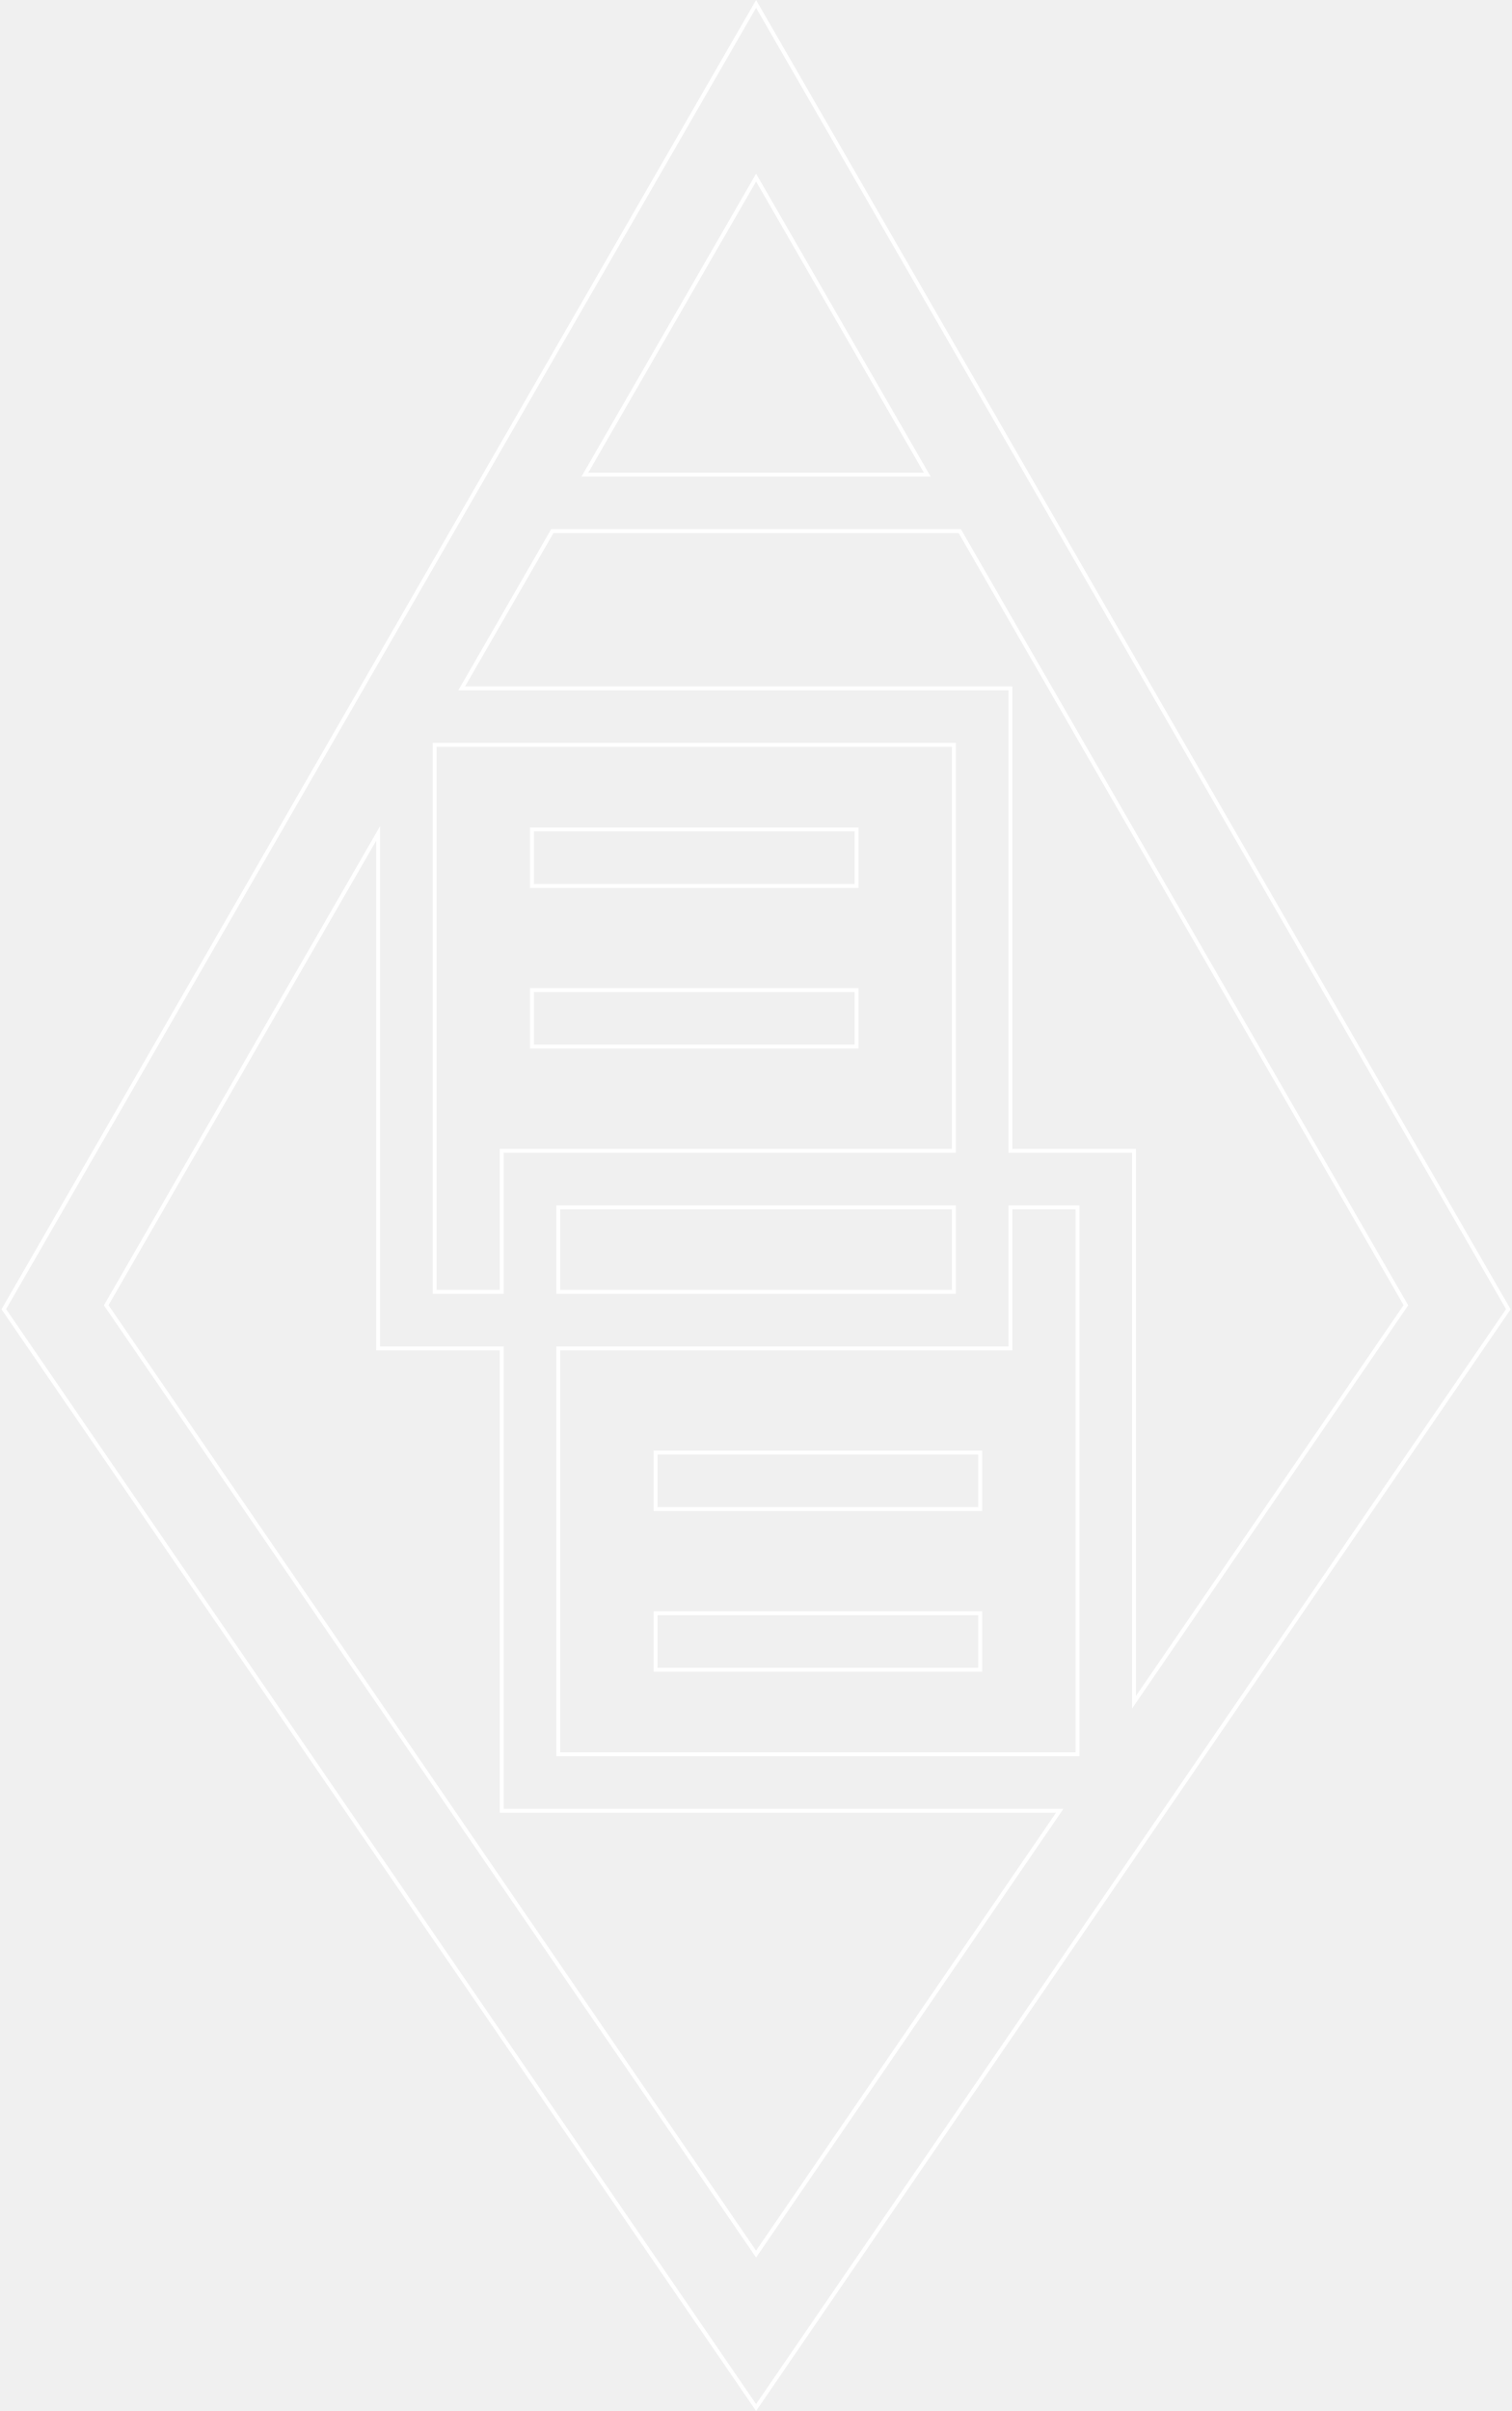
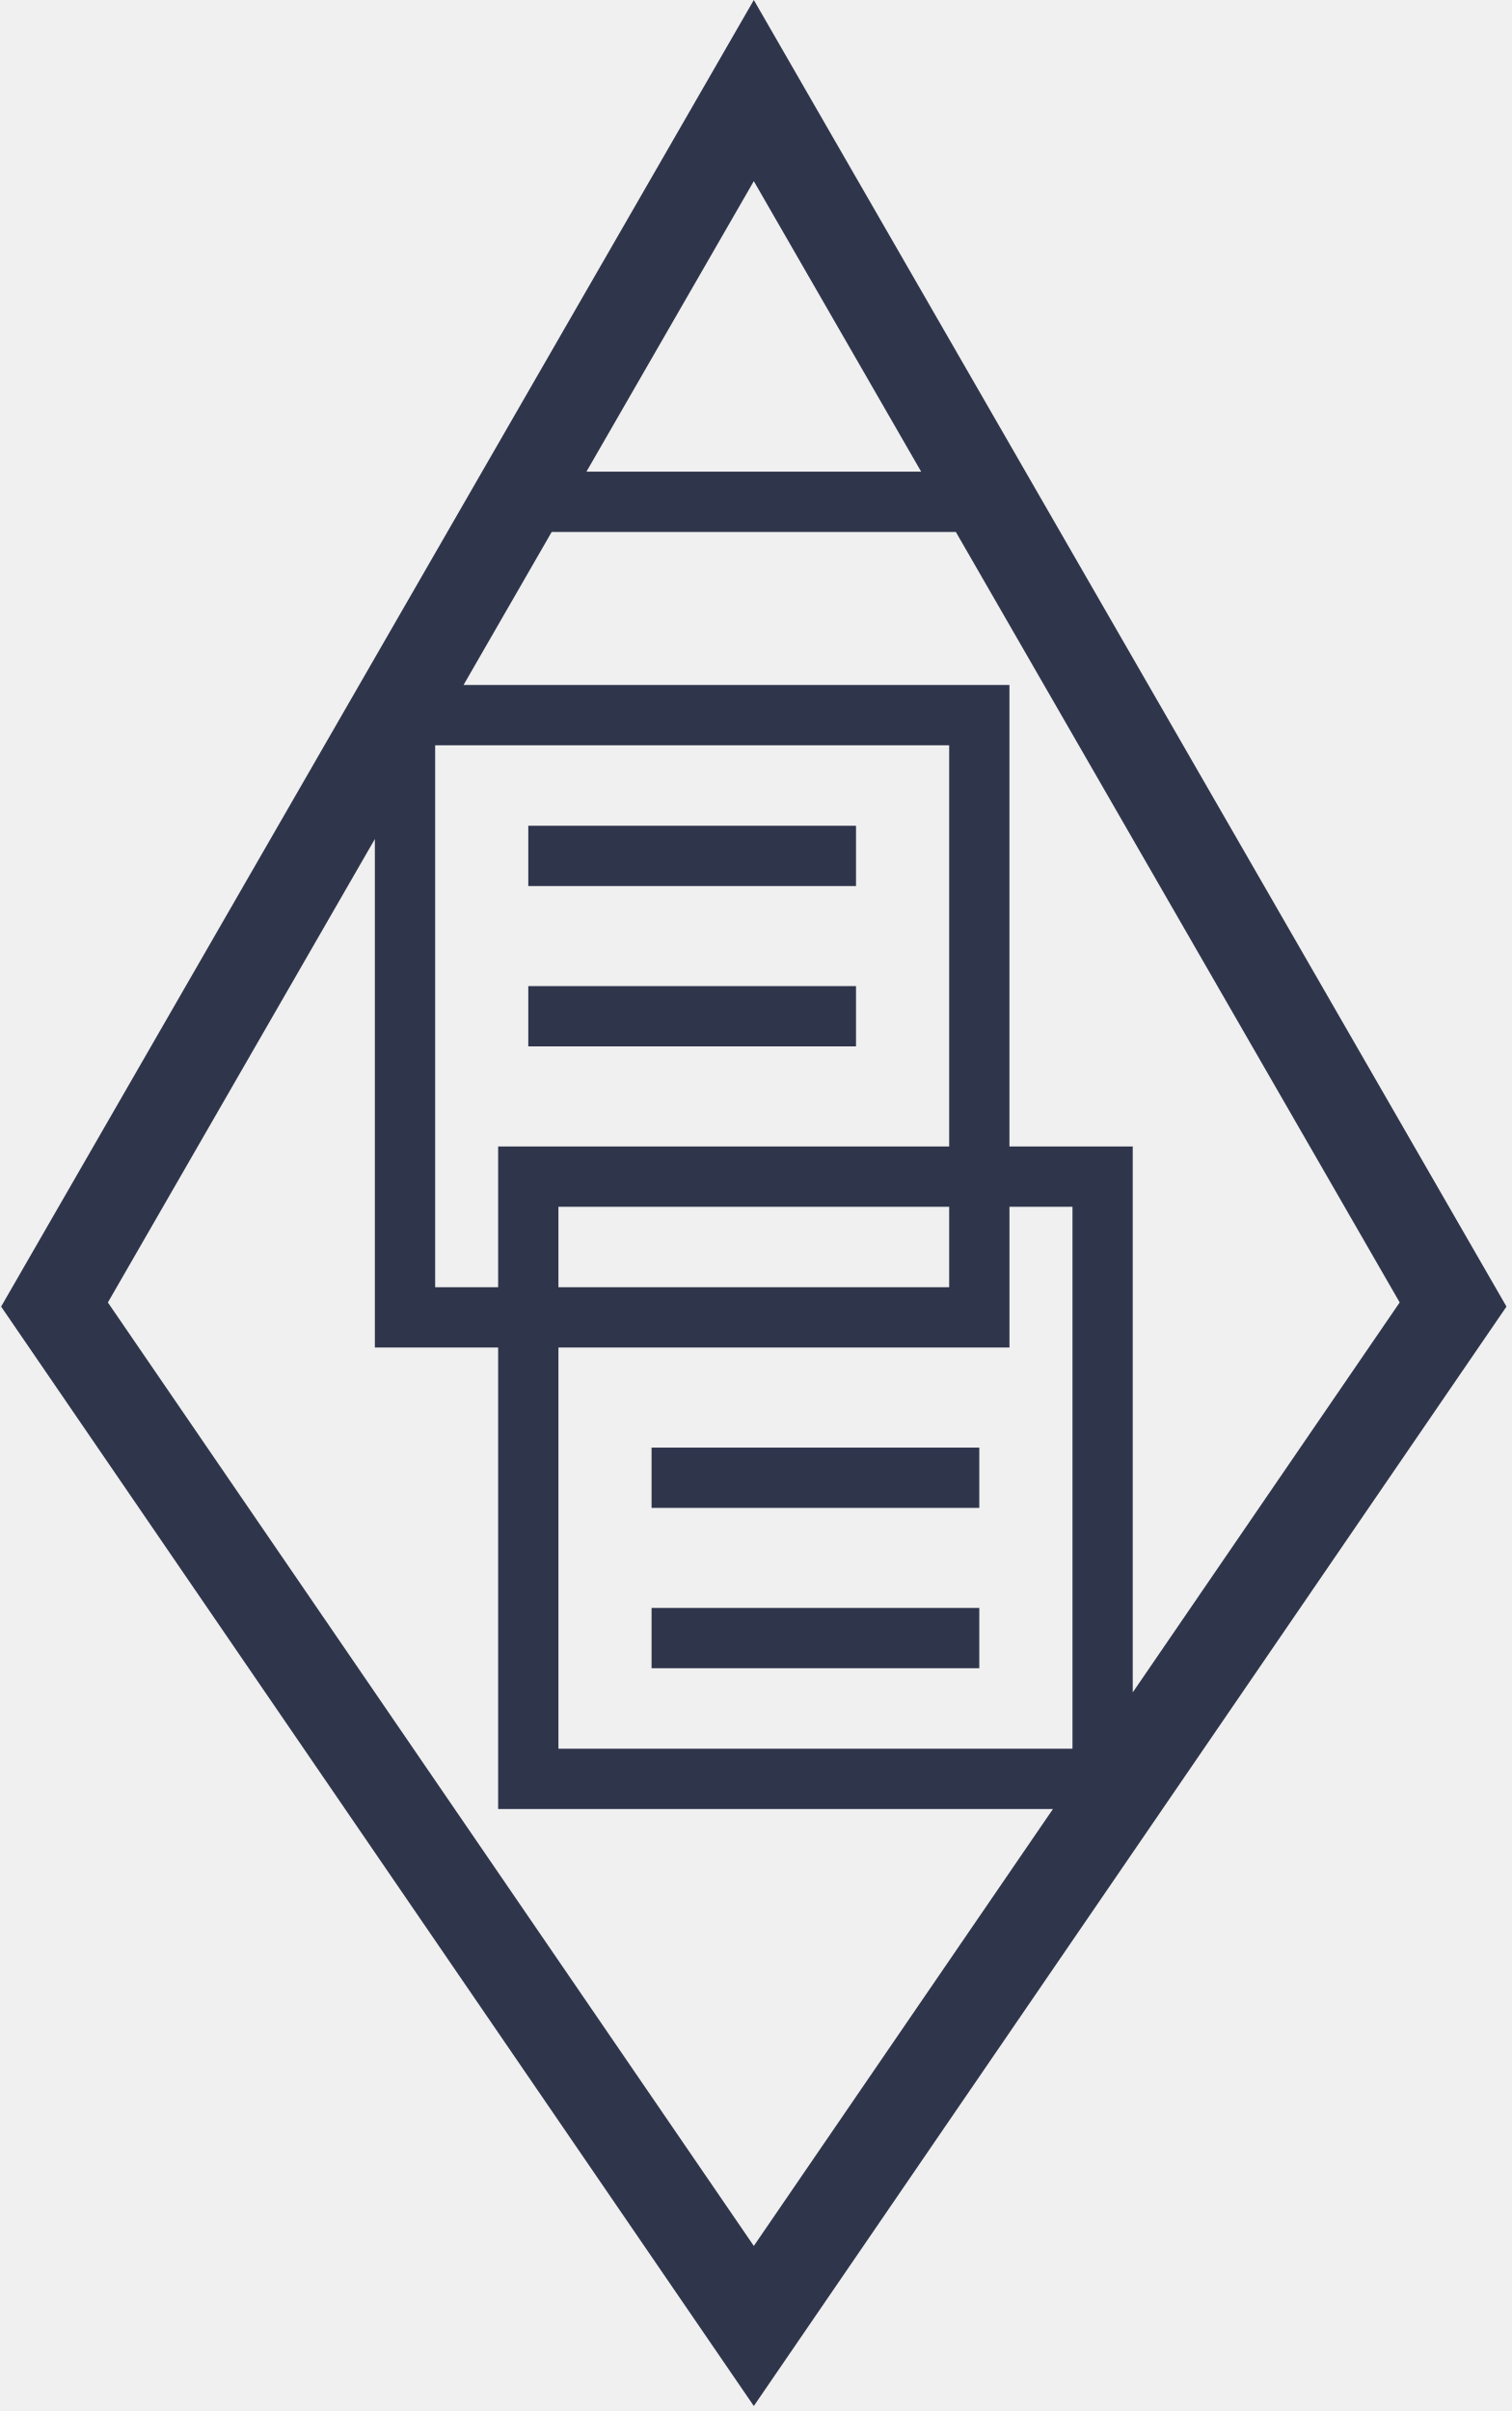
- <svg xmlns="http://www.w3.org/2000/svg" width="771" height="1230" viewBox="0 0 771 1230" fill="none">
-   <path d="M386.64 92.108L385.773 90.605L384.907 92.108L299.29 240.634L298.426 242.134H300.156H471.375H473.106L472.241 240.635L386.64 92.108ZM284.832 893.978V894.978H285.832H548.775H549.775V893.978V616.926V615.926H548.775H516.535H515.535V616.926V687.886H285.832H284.832V688.886V893.978ZM284.832 658.068V659.068H285.832H485.699H486.699V658.068V616.926V615.926H485.699H285.832H284.832V616.926V658.068ZM485.699 587.108H486.699V586.108V381.016V380.016H485.699H222.772H221.772V381.016V658.068V659.068H222.772H254.996H255.996V658.068V587.108H485.699ZM384.948 1148.74L385.773 1149.95L386.598 1148.74L539.609 925.376L540.681 923.811H538.784H255.996V688.886V687.886H254.996H192.936V428.922V425.185L191.069 428.423L54.51 665.35L54.196 665.895L54.552 666.414L384.948 1148.74ZM578.596 865.194V868.424L580.421 865.759L716.964 666.399L717.32 665.88L717.005 665.335L489.988 271.452L489.699 270.952H489.121H282.379H281.801L281.512 271.452L236.429 349.683L235.565 351.183H237.296H515.52V586.108V587.108H516.52H578.596V865.194ZM271.415 451.966V423.148H437.042V451.966H271.415ZM271.415 533.933V505.115H437.042V533.933H271.415ZM334.475 769.865V741.048H500.102V769.865H334.475ZM334.475 851.832V823.014H500.102V851.832H334.475ZM1.946 667.914L385.773 2.003L769.585 667.914L385.773 1228.23L1.946 667.914Z" stroke="white" stroke-width="2" />
+ <svg xmlns="http://www.w3.org/2000/svg" width="279" height="445" viewBox="0 0 279 445" fill="none">
+   <path d="M158.012 152.411H97.519V163.538H158.012V152.411Z" fill="#2F354B" />
+   <path d="M158.012 182.005H97.519V193.131H158.012V182.005Z" fill="#2F354B" />
+   <path d="M180.769 267.186H120.275V278.312H180.769V267.186Z" fill="#2F354B" />
+   <path d="M180.769 296.778H120.275V307.905H180.769V296.778Z" fill="#2F354B" />
+   <path d="M272.844 232.069L153.61 25.107L139.149 0L124.682 25.107L5.448 232.063L0.207 241.159L6.138 249.821L125.372 423.96L139.149 444.077L152.926 423.96L272.154 249.821L278.085 241.159L272.844 232.069ZM139.149 33.435L170.041 87.058H108.251L139.149 33.435ZM197.967 322.76H103.082V248.714H120.281H180.774H186.338V222.734H197.973V322.76H197.967ZM103.082 237.587V222.734H158.011H175.21V237.587H120.281H103.082ZM175.21 211.607H158.011H97.518H91.954V237.587H80.325V137.561H175.21V211.607ZM139.149 414.536L19.915 240.397L69.197 154.857V248.714H91.954V333.892H194.367L139.149 414.536ZM209.095 312.368V211.607H186.333V126.429H85.566L101.836 98.185H176.445L258.371 240.391L209.095 312.368Z" fill="#2F354B" />
</svg>
